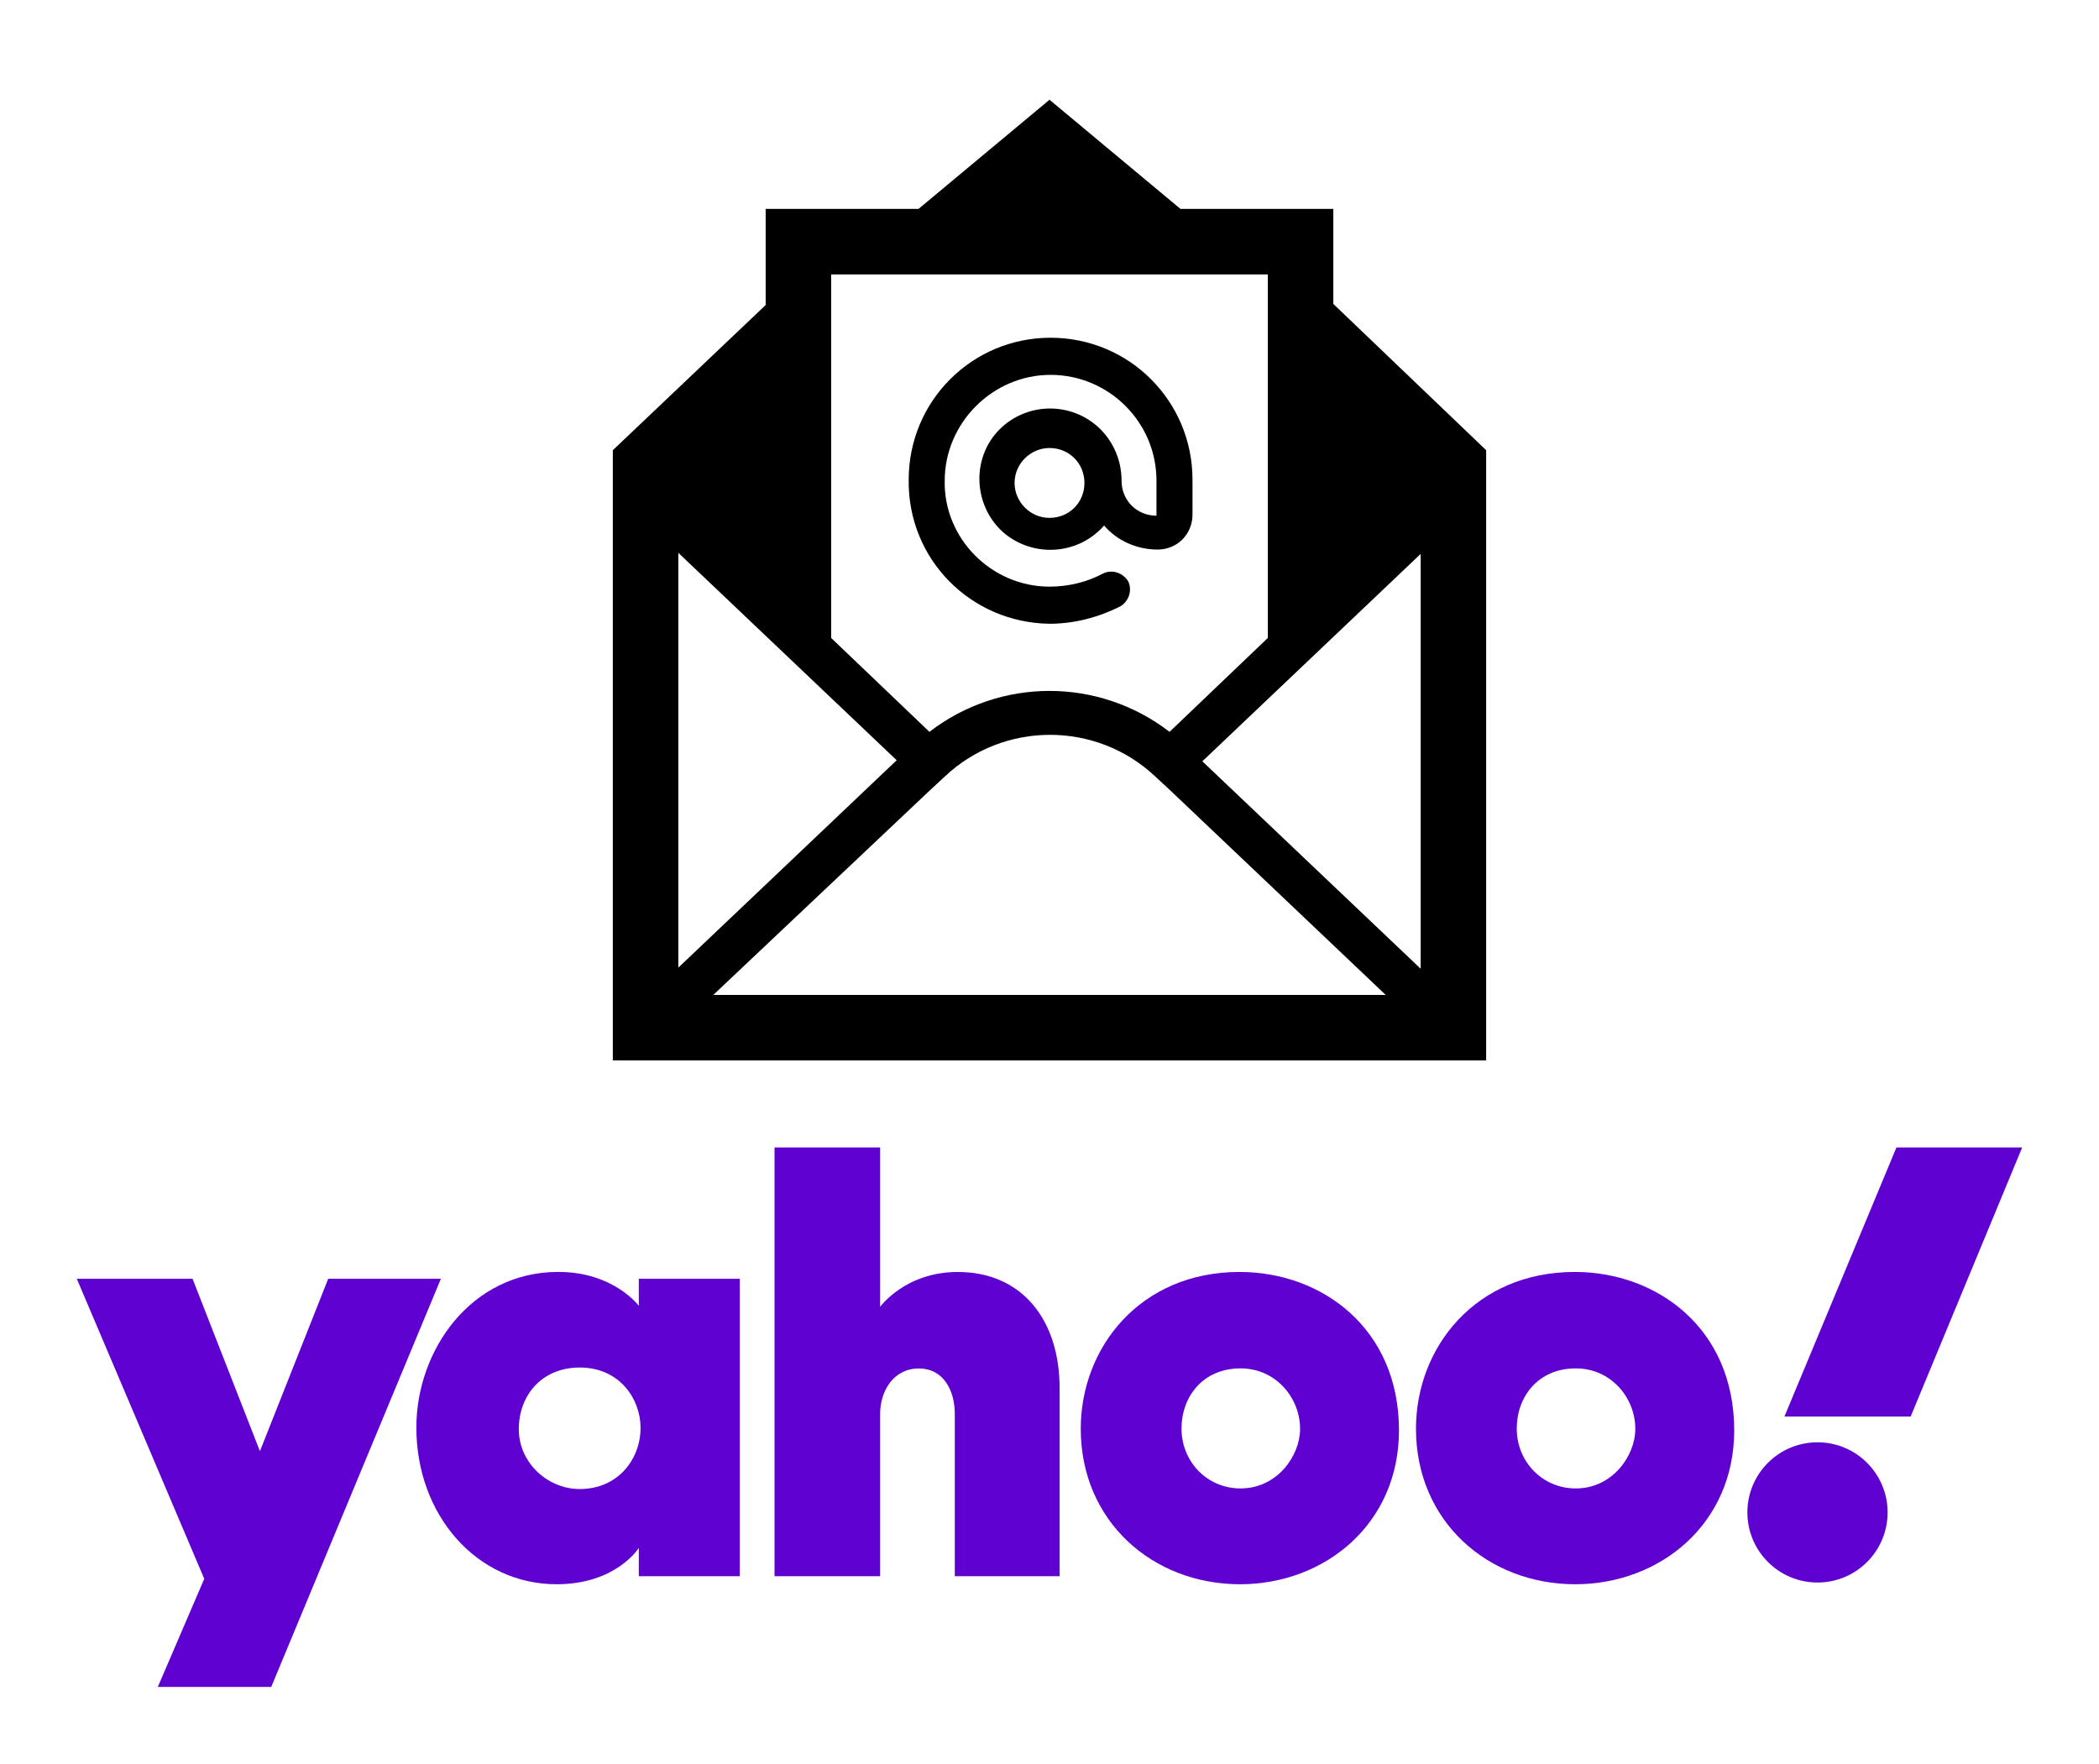
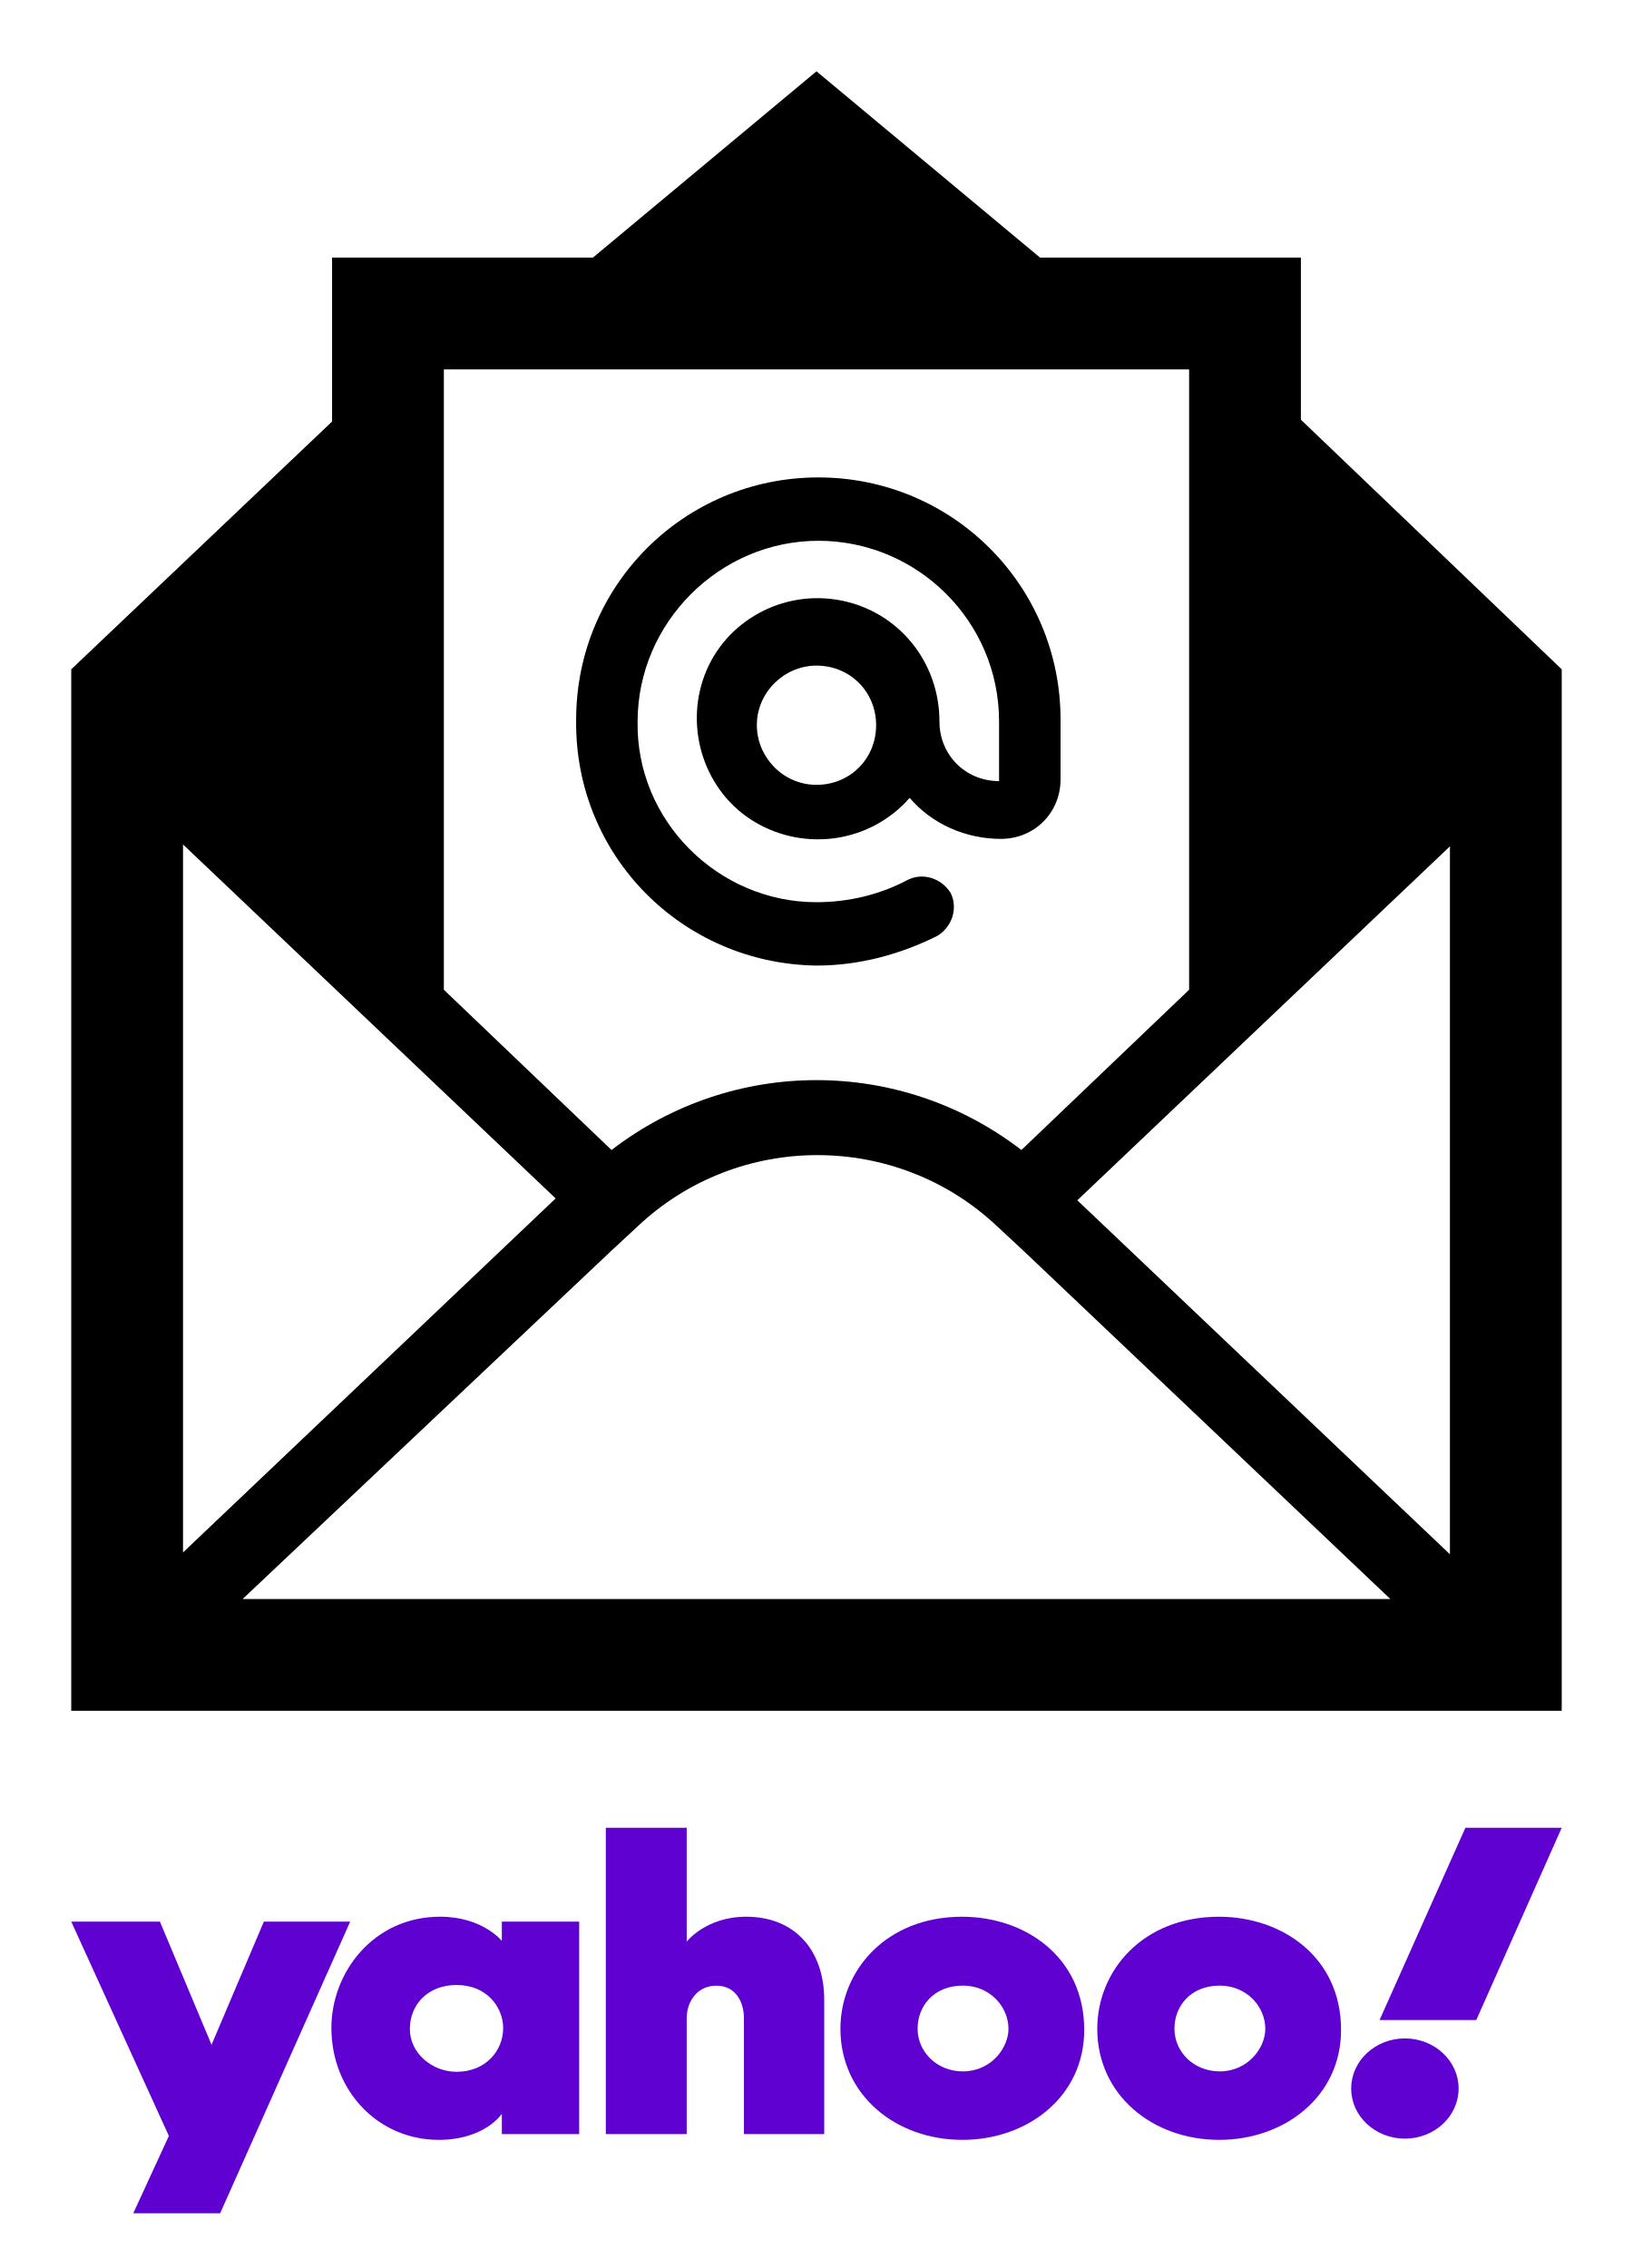
- <svg xmlns="http://www.w3.org/2000/svg" xmlns:ns1="http://schemas.microsoft.com/visio/2003/SVGExtensions/" width="7.122in" height="5.984in" viewBox="0 0 512.75 430.883" xml:space="preserve" color-interpolation-filters="sRGB" class="st3">
+ <svg xmlns="http://www.w3.org/2000/svg" xmlns:ns1="http://schemas.microsoft.com/visio/2003/SVGExtensions/" width="7.76in" height="10.778in" viewBox="0 0 558.75 776.026" xml:space="preserve" color-interpolation-filters="sRGB" class="st3">
  <ns1:documentProperties ns1:langID="1033" ns1:metric="true" ns1:viewMarkup="false">
    <ns1:userDefs>
      <ns1:ud ns1:nameU="msvSubprocessMaster" ns1:prompt="" ns1:val="VT4(Rectangle)" />
      <ns1:ud ns1:nameU="msvNoAutoConnect" ns1:val="VT0(1):26" />
    </ns1:userDefs>
  </ns1:documentProperties>
  <style type="text/css">
	
		.st1 {fill:#5f01d1;stroke:none;stroke-linecap:butt;stroke-width:0.727}
		.st2 {fill:#000000;stroke:none;stroke-linecap:butt;stroke-width:6.375}
		.st3 {fill:none;fill-rule:evenodd;font-size:12px;overflow:visible;stroke-linecap:square;stroke-miterlimit:3}
	
	</style>
  <g ns1:mID="0" ns1:index="1" ns1:groupContext="foregroundPage">
    <ns1:userDefs>
      <ns1:ud ns1:nameU="msvThemeOrder" ns1:val="VT0(0):26" />
    </ns1:userDefs>
    <ns1:pageProperties ns1:drawingScale="0.0393701" ns1:pageScale="0.0393701" ns1:drawingUnits="24" ns1:shadowOffsetX="9" ns1:shadowOffsetY="-9" />
-     <g id="group1-1" transform="translate(18.7269,-18.7269)" ns1:mID="1" ns1:groupContext="group">
-       <g id="group2-2" ns1:mID="2" ns1:groupContext="group">
-         <g id="shape3-3" ns1:mID="3" ns1:groupContext="shape">
-           <path d="M0 331.16 L28.28 331.16 L44.74 373.28 L61.42 331.16 L88.95 331.16 L47.5 430.88 L19.79 430.88 L31.14          404.46 L0 331.16 Z" class="st1" />
+     <g id="group2-1" transform="translate(24.375,-18.7269)" ns1:mID="2" ns1:groupContext="group">
+       <g id="group3-2" ns1:mID="3" ns1:groupContext="group">
+         <g id="shape4-3" ns1:mID="4" ns1:groupContext="shape">
+           <path d="M0 676.24 L30.34 676.24 L48.01 718.39 L65.91 676.24 L95.45 676.24 L50.96 776.03 L21.23 776.03 L33.41          749.58 L0 676.24 Z" class="st1" />
        </g>
-         <g id="shape4-5" ns1:mID="4" ns1:groupContext="shape" transform="translate(82.9579,-25.0916)">
-           <path d="M34.68 354.57 C13.43 354.57 0 373.63 0 392.6 C0 413.95 14.73 430.88 34.27 430.88 C48.86 430.88 54.35          422 54.35 422 L54.35 428.92 L79.02 428.92 L79.02 356.25 L54.35 356.25 L54.35 362.86 C54.35 362.86          48.22 354.57 34.68 354.57 ZM39.92 377.93 C49.73 377.93 54.78 385.68 54.78 392.68 C54.78 400.22 49.36          407.62 39.92 407.62 C32.1 407.62 25.03 401.22 25.03 393 C25.03 384.67 30.71 377.93 39.92 377.93          Z" class="st1" />
+         <g id="shape5-5" ns1:mID="5" ns1:groupContext="shape" transform="translate(89.0151,-25.1082)">
+           <path d="M37.21 699.67 C14.41 699.67 0 718.73 0 737.72 C0 759.09 15.8 776.03 36.78 776.03 C52.42 776.03 58.32          767.14 58.32 767.14 L58.32 774.06 L84.79 774.06 L84.79 701.35 L58.32 701.35 L58.32 707.96 C58.32          707.96 51.74 699.67 37.21 699.67 ZM42.84 723.04 C53.36 723.04 58.78 730.8 58.78 737.8 C58.78 745.34          52.97 752.74 42.84 752.74 C34.44 752.74 26.85 746.34 26.85 738.12 C26.85 729.78 32.96 723.04 42.84          723.04 Z" class="st1" />
        </g>
-         <g id="shape5-7" ns1:mID="5" ns1:groupContext="shape" transform="translate(170.469,-27.0544)">
-           <path d="M0 430.88 L0 326.13 L25.8 326.13 L25.8 365.07 C25.8 365.07 31.92 356.55 44.76 356.55 C60.45 356.55 69.65          368.24 69.65 384.95 L69.65 430.88 L44.04 430.88 L44.04 391.24 C44.04 385.59 41.35 380.13 35.24 380.13          C29.03 380.13 25.8 385.67 25.8 391.24 L25.8 430.88 L0 430.88 L0 430.88 Z" class="st1" />
+         <g id="shape6-7" ns1:mID="6" ns1:groupContext="shape" transform="translate(182.916,-27.0722)">
+           <path d="M0 776.03 L0 671.2 L27.68 671.2 L27.68 710.17 C27.68 710.17 34.25 701.64 48.02 701.64 C64.87 701.64          74.73 713.34 74.73 730.07 L74.73 776.03 L47.26 776.03 L47.26 736.36 C47.26 730.7 44.37 725.24 37.82          725.24 C31.15 725.24 27.68 730.79 27.68 736.36 L27.68 776.03 L0 776.03 L0 776.03 Z" class="st1" />
        </g>
-         <g id="shape6-9" ns1:mID="6" ns1:groupContext="shape" transform="translate(245.282,-25.0916)">
-           <path d="M38.82 354.58 C14.49 354.58 0 373.08 0 392.9 C0 415.46 17.54 430.88 38.91 430.88 C59.62 430.88 77.75          416.16 77.75 393.28 C77.75 368.25 58.77 354.58 38.82 354.58 ZM39.05 378.14 C47.64 378.14 53.59 385.3          53.59 392.93 C53.59 399.44 48.05 407.47 39.05 407.47 C30.8 407.47 24.62 400.86 24.62 392.86 C24.61          385.16 29.76 378.14 39.05 378.14 Z" class="st1" />
+         <g id="shape7-9" ns1:mID="7" ns1:groupContext="shape" transform="translate(263.191,-25.1082)">
+           <path d="M41.65 699.68 C15.54 699.68 0 718.19 0 738.02 C0 760.59 18.82 776.03 41.75 776.03 C63.97 776.03 83.42          761.3 83.42 738.4 C83.42 713.35 63.06 699.68 41.65 699.68 ZM41.9 723.25 C51.12 723.25 57.5 730.41          57.5 738.05 C57.5 744.57 51.56 752.6 41.9 752.6 C33.05 752.6 26.41 745.98 26.41 737.98 C26.41 730.27          31.93 723.25 41.9 723.25 Z" class="st1" />
        </g>
-         <g id="shape7-11" ns1:mID="7" ns1:groupContext="shape" transform="translate(327.184,-25.0916)">
-           <path d="M38.82 354.58 C14.49 354.58 0 373.08 0 392.9 C0 415.46 17.54 430.88 38.91 430.88 C59.62 430.88 77.75          416.16 77.75 393.28 C77.75 368.25 58.77 354.58 38.82 354.58 ZM39.05 378.14 C47.64 378.14 53.59 385.3          53.59 392.93 C53.59 399.44 48.05 407.47 39.05 407.47 C30.8 407.47 24.62 400.86 24.62 392.86 C24.61          385.16 29.76 378.14 39.05 378.14 Z" class="st1" />
+         <g id="shape8-11" ns1:mID="8" ns1:groupContext="shape" transform="translate(351.074,-25.1082)">
+           <path d="M41.65 699.68 C15.54 699.68 0 718.19 0 738.02 C0 760.59 18.82 776.03 41.75 776.03 C63.97 776.03 83.42          761.3 83.42 738.4 C83.42 713.35 63.06 699.68 41.65 699.68 ZM41.9 723.25 C51.12 723.25 57.5 730.41          57.5 738.05 C57.5 744.57 51.56 752.6 41.9 752.6 C33.05 752.6 26.41 745.98 26.41 737.98 C26.41 730.27          31.93 723.25 41.9 723.25 Z" class="st1" />
        </g>
-         <g id="shape8-13" ns1:mID="8" ns1:groupContext="shape" transform="translate(408.155,-25.5118)">
-           <path d="M17.13 396.62 C26.59 396.62 34.26 404.29 34.26 413.75 C34.26 423.21 26.59 430.88 17.13 430.88 C7.67          430.88 0 423.21 0 413.75 C0 404.29 7.67 396.62 17.13 396.62 Z" class="st1" />
+         <g id="shape9-13" ns1:mID="9" ns1:groupContext="shape" transform="translate(437.956,-25.5286)">
+           <path d="M18.38 741.74 C28.53 741.74 36.76 749.42 36.76 758.89 C36.76 768.35 28.53 776.03 18.38 776.03 C8.23          776.03 0 768.35 0 758.89 C0 749.42 8.23 741.74 18.38 741.74 Z" class="st1" />
        </g>
-         <g id="shape9-15" ns1:mID="9" ns1:groupContext="shape" transform="translate(417.205,-66.0632)">
-           <path d="M30.84 430.88 L0 430.88 L27.37 365.13 L58.09 365.13 L30.84 430.88 Z" class="st1" />
+         <g id="shape10-15" ns1:mID="10" ns1:groupContext="shape" transform="translate(447.668,-66.1067)">
+           <path d="M33.09 776.03 L0 776.03 L29.37 710.23 L62.33 710.23 L33.09 776.03 Z" class="st1" />
        </g>
      </g>
    </g>
-     <g id="group10-17" transform="translate(149.689,-171.798)" ns1:mID="10" ns1:groupContext="group">
-       <g id="group11-18" ns1:mID="11" ns1:groupContext="group">
-         <g id="shape12-19" ns1:mID="12" ns1:groupContext="shape">
-           <path d="M197.37 408.48 L144.03 357.8 L197.37 307.13 L197.37 408.48 ZM24.54 414.88 L77.35 365 L81.08 361.54 C95.48          347.93 118.15 347.93 132.56 361.54 L136.29 365 L188.83 414.88 L24.54 414.88 ZM16 306.86 L69.35 357.54          L16 408.21 L16 306.86 ZM53.34 238.85 L160.03 238.85 L160.03 327.66 L136.02 350.6 C118.69 337.27          94.68 337.27 77.35 350.6 L53.34 327.66 L53.34 238.85 ZM176.03 246.05 L176.03 222.84 L138.69 222.84          L106.69 196.17 L74.68 222.84 L37.34 222.84 L37.34 246.32 L0 281.79 L0 430.88 L213.37 430.88 L213.37          281.79 L176.03 246.05 Z" class="st2" />
+     <g id="group11-17" transform="translate(24.375,-190.651)" ns1:mID="11" ns1:groupContext="group">
+       <g id="group12-18" ns1:mID="12" ns1:groupContext="group">
+         <g id="shape13-19" ns1:mID="13" ns1:groupContext="shape">
+           <path d="M471.75 722.48 L344.25 601.35 L471.75 480.23 L471.75 722.48 ZM58.65 737.78 L184.87 618.56 L193.8 610.28          C228.23 577.76 282.41 577.76 316.84 610.28 L325.76 618.56 L451.35 737.78 L58.65 737.78 ZM38.25 479.59          L165.75 600.71 L38.25 721.84 L38.25 479.59 ZM127.5 317.03 L382.5 317.03 L382.5 529.31 L325.12 584.14          C283.69 552.26 226.31 552.26 184.87 584.14 L127.5 529.31 L127.5 317.03 ZM420.75 334.24 L420.75 278.78          L331.5 278.78 L255 215.03 L178.5 278.78 L89.25 278.78 L89.25 334.88 L0 419.66 L0 776.03 L510 776.03          L510 419.66 L420.75 334.24 Z" class="st2" />
        </g>
-         <g id="shape13-21" ns1:mID="13" ns1:groupContext="shape" transform="translate(72.0131,-106.686)">
-           <path d="M34.67 405.01 C29.87 405.01 26.14 401.01 26.14 396.48 C26.14 391.68 30.14 387.94 34.67 387.94 C39.47          387.94 43.21 391.68 43.21 396.48 C43.21 401.28 39.47 405.01 34.67 405.01 ZM34.67 430.88 C40.81 430.88          46.68 429.28 52.01 426.62 C54.14 425.28 54.94 422.61 53.88 420.48 C52.54 418.35 49.88 417.55 47.74          418.61 C43.74 420.75 39.21 421.81 34.67 421.81 C20.54 421.81 8.8 410.08 9.07 395.94 C9.07 381.81          20.8 370.07 34.94 370.07 C49.08 370.07 60.81 381.54 60.81 395.94 L60.81 404.48 C56.01 404.48 52.28          400.74 52.28 395.94 C52.28 387.41 46.41 380.21 38.14 378.61 C29.87 377.01 21.6 381.54 18.67 389.28          C15.74 397.01 18.67 406.08 25.87 410.35 C33.07 414.61 42.41 413.28 48.01 406.88 C51.21 410.61 56.01          412.75 61.08 412.75 C65.88 412.75 69.61 409.01 69.61 404.21 L69.61 395.68 C69.61 376.47 54.14 361          34.94 361 C15.74 361 0.27 376.47 0.27 395.68 C0 415.15 15.47 430.62 34.67 430.88 Z" class="st2" />
+         <g id="shape14-21" ns1:mID="14" ns1:groupContext="shape" transform="translate(172.125,-255)">
+           <path d="M82.87 714.19 C71.4 714.19 62.47 704.63 62.47 693.79 C62.47 682.31 72.04 673.39 82.87 673.39 C94.35          673.39 103.28 682.31 103.28 693.79 C103.28 705.26 94.35 714.19 82.87 714.19 ZM82.87 776.03 C97.54          776.03 111.56 772.2 124.31 765.83 C129.41 762.64 131.32 756.26 128.77 751.16 C125.59 746.06 119.21          744.15 114.11 746.7 C104.55 751.8 93.71 754.35 82.87 754.35 C49.09 754.35 21.04 726.3 21.67 692.51          C21.67 658.73 49.72 630.68 83.51 630.68 C117.3 630.68 145.35 658.09 145.35 692.51 L145.35 712.91          C133.88 712.91 124.95 703.99 124.95 692.51 C124.95 672.11 110.92 654.9 91.16 651.08 C71.4 647.25          51.64 658.09 44.62 676.58 C37.61 695.06 44.62 716.74 61.84 726.94 C79.05 737.14 101.36 733.95 114.75          718.65 C122.4 727.58 133.88 732.68 145.99 732.68 C157.46 732.68 166.39 723.75 166.39 712.28 L166.39          691.88 C166.39 645.98 129.41 609 83.51 609 C37.61 609 0.64 645.98 0.64 691.88 C0 738.41 36.97 775.39          82.87 776.03 Z" class="st2" />
        </g>
      </g>
    </g>
  </g>
</svg>
